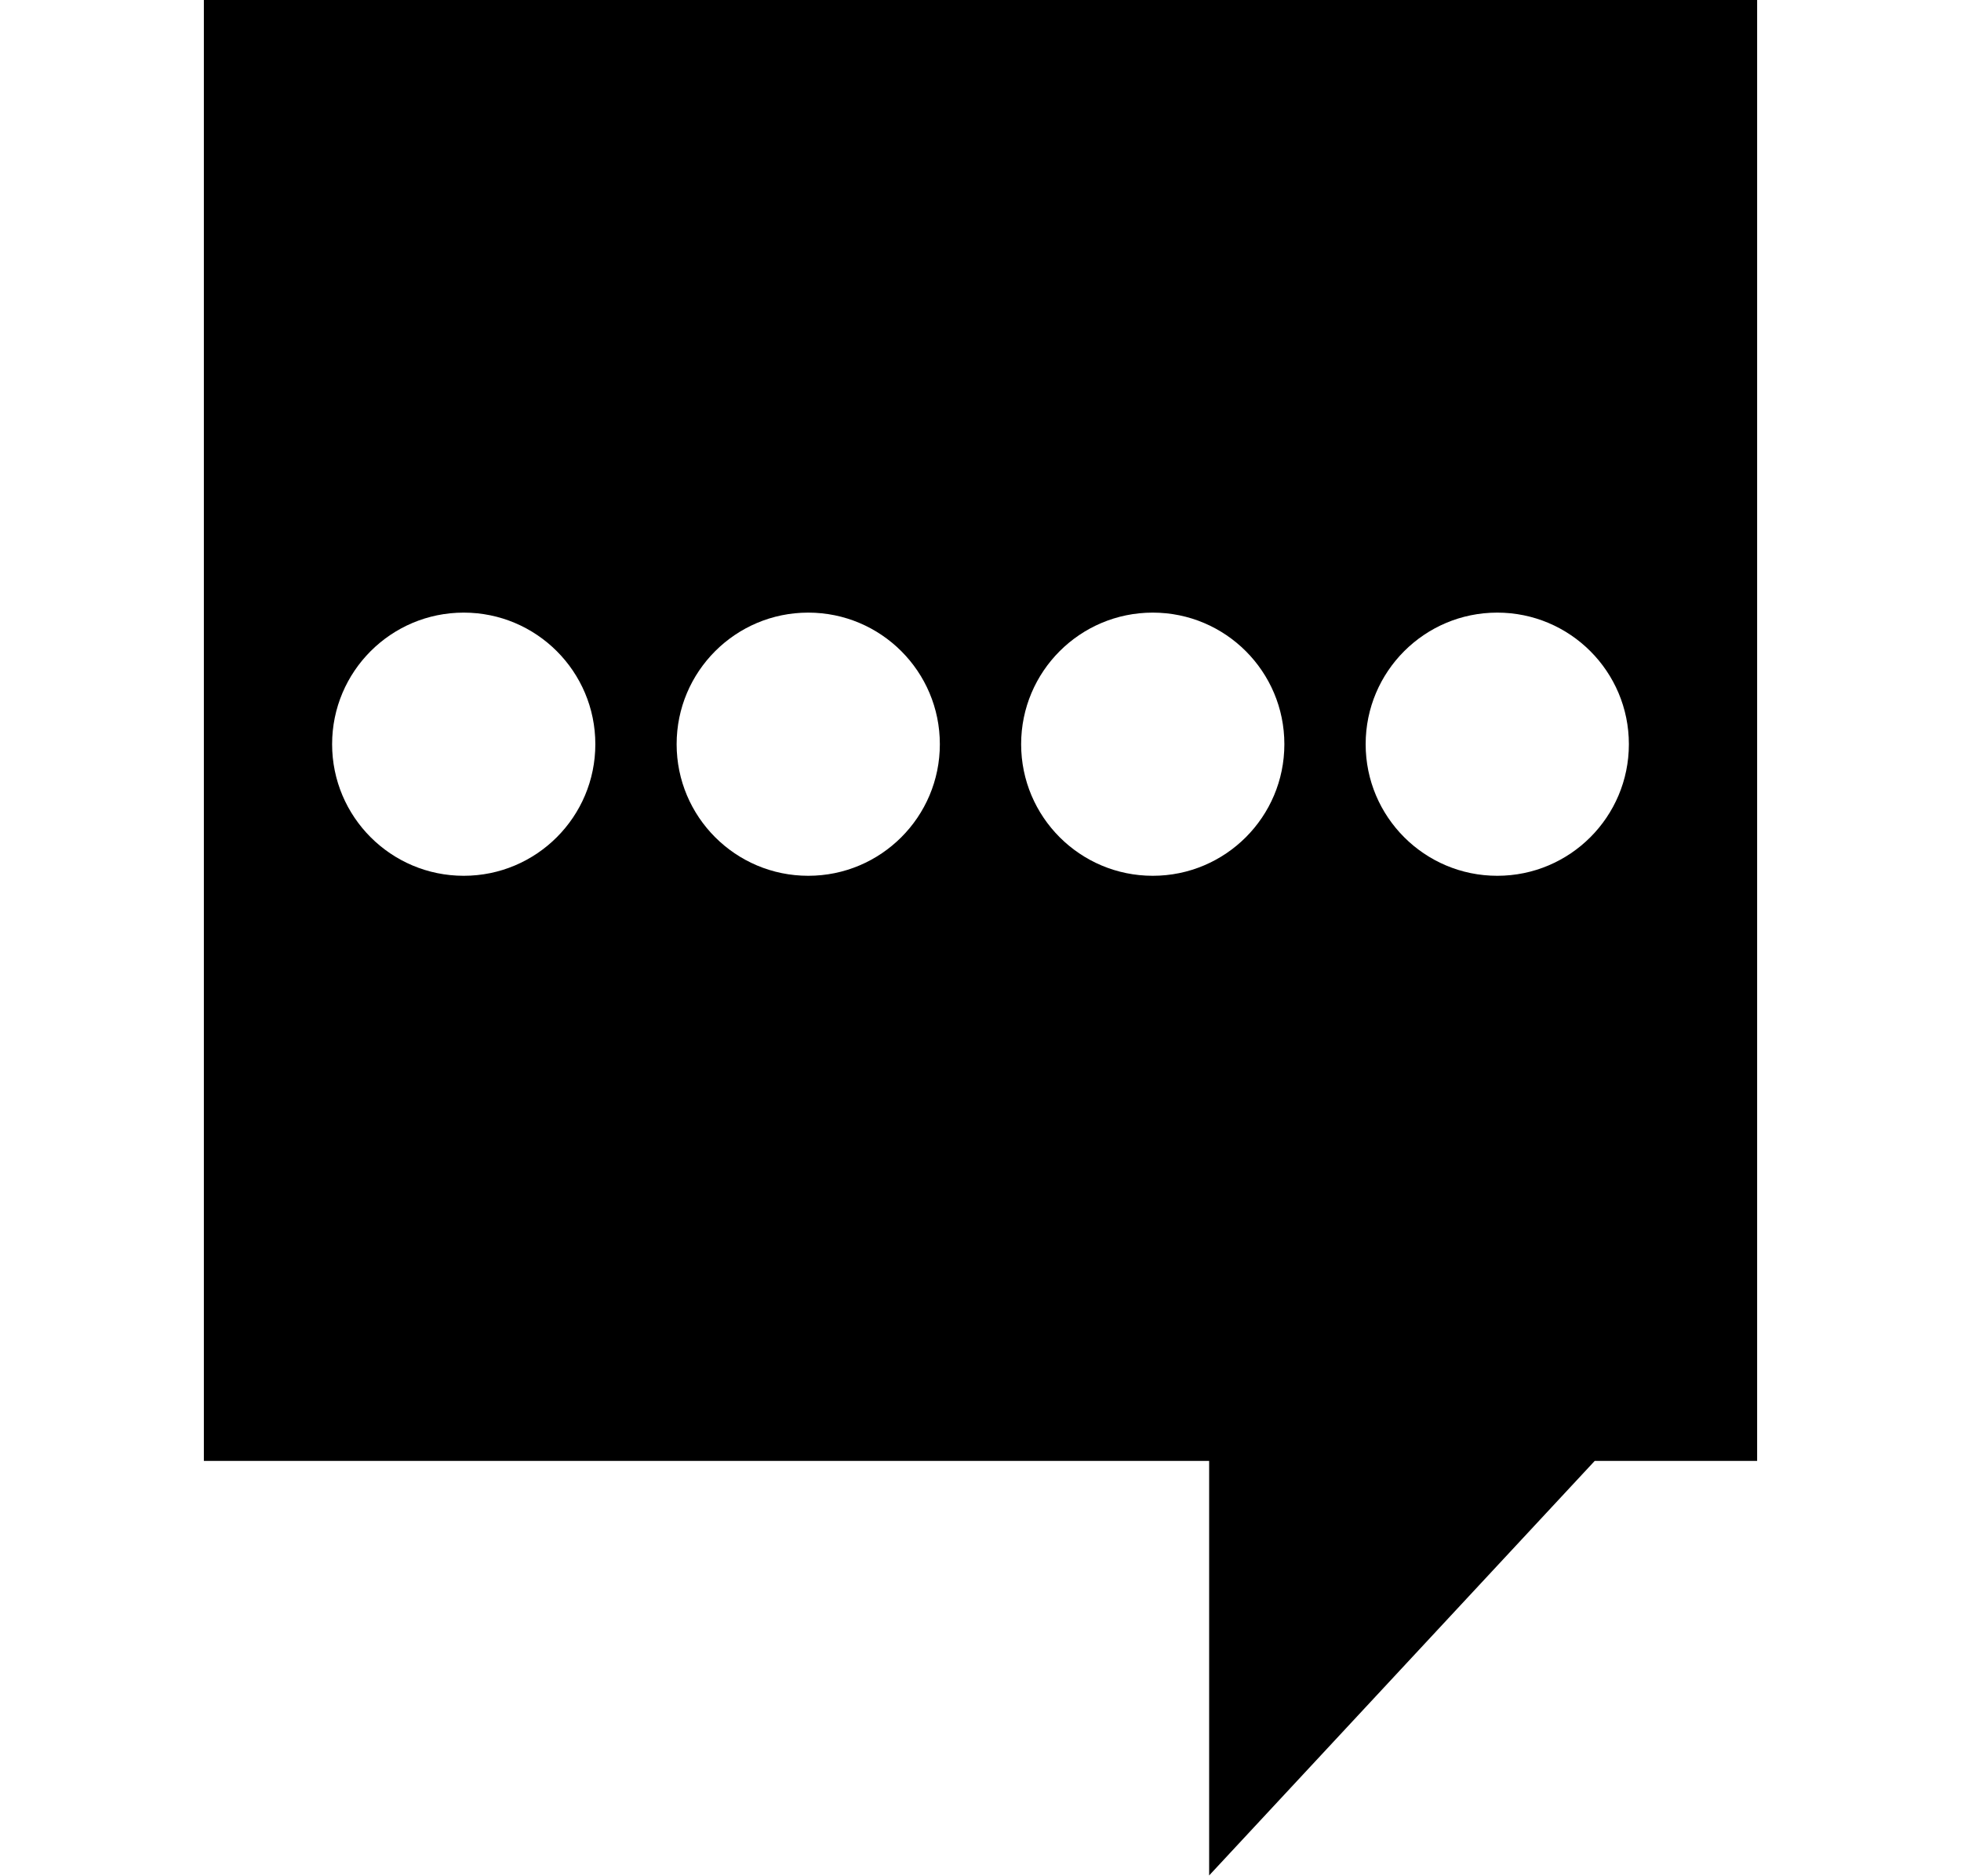
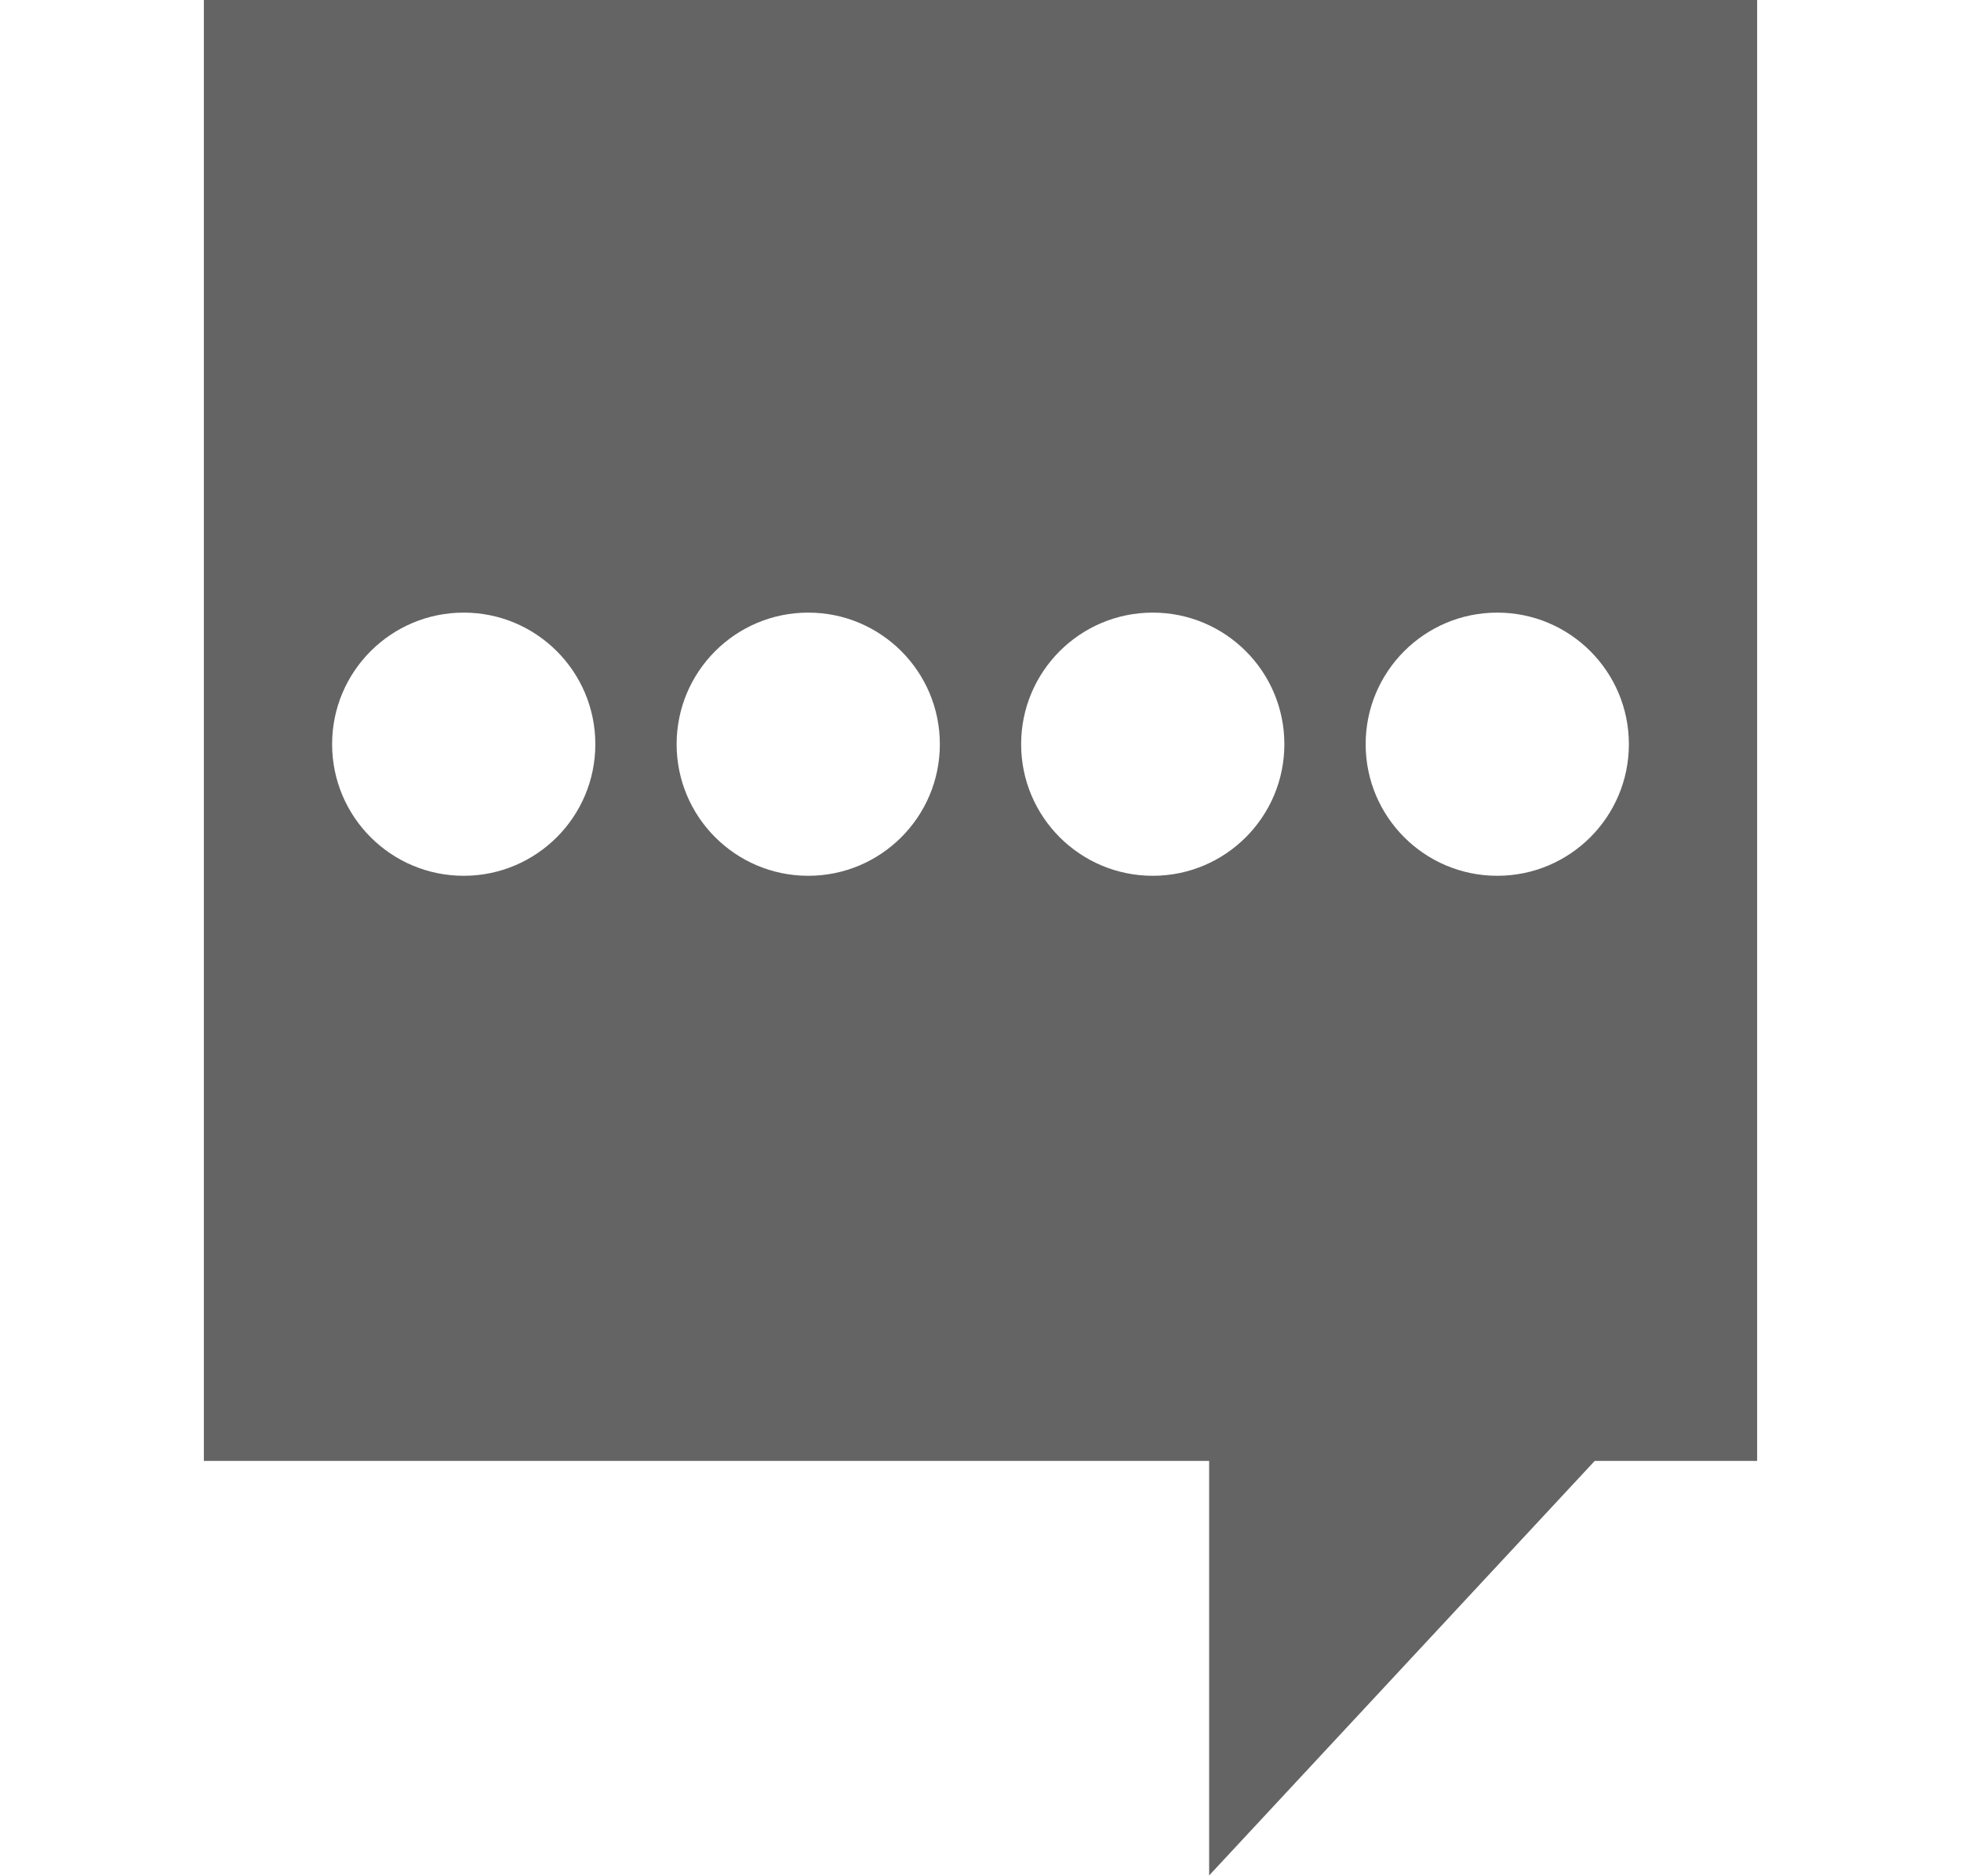
- <svg xmlns="http://www.w3.org/2000/svg" fill="#000000" version="1.1" id="Capa_1" width="23px" height="22px" viewBox="0 0 485.87 485.869" xml:space="preserve">
+ <svg xmlns="http://www.w3.org/2000/svg" fill="#646464" version="1.1" id="Capa_1" width="23px" height="22px" viewBox="0 0 485.87 485.869" xml:space="preserve">
  <g>
    <g>
      <path d="M41.766,378.467h260.393v107.402l99.884-107.402h42.061V0H41.766V378.467z M376.792,158.709    c18.829,0,34.091,15.264,34.091,34.09c0,18.83-15.265,34.09-34.091,34.09s-34.091-15.264-34.091-34.09    C342.703,173.971,357.964,158.709,376.792,158.709z M287.554,158.709c18.828,0,34.09,15.264,34.09,34.09    c0,18.83-15.264,34.09-34.09,34.09c-18.829,0-34.093-15.264-34.093-34.09C253.461,173.971,268.725,158.709,287.554,158.709z     M198.314,158.709c18.829,0,34.091,15.264,34.091,34.09c0,18.83-15.264,34.09-34.091,34.09c-18.83,0-34.09-15.264-34.09-34.09    C164.224,173.971,179.485,158.709,198.314,158.709z M109.074,158.709c18.83,0,34.092,15.264,34.092,34.09    c0,18.83-15.265,34.09-34.092,34.09c-18.825,0-34.09-15.264-34.09-34.09C74.984,173.971,90.246,158.709,109.074,158.709z" />
    </g>
  </g>
</svg>
